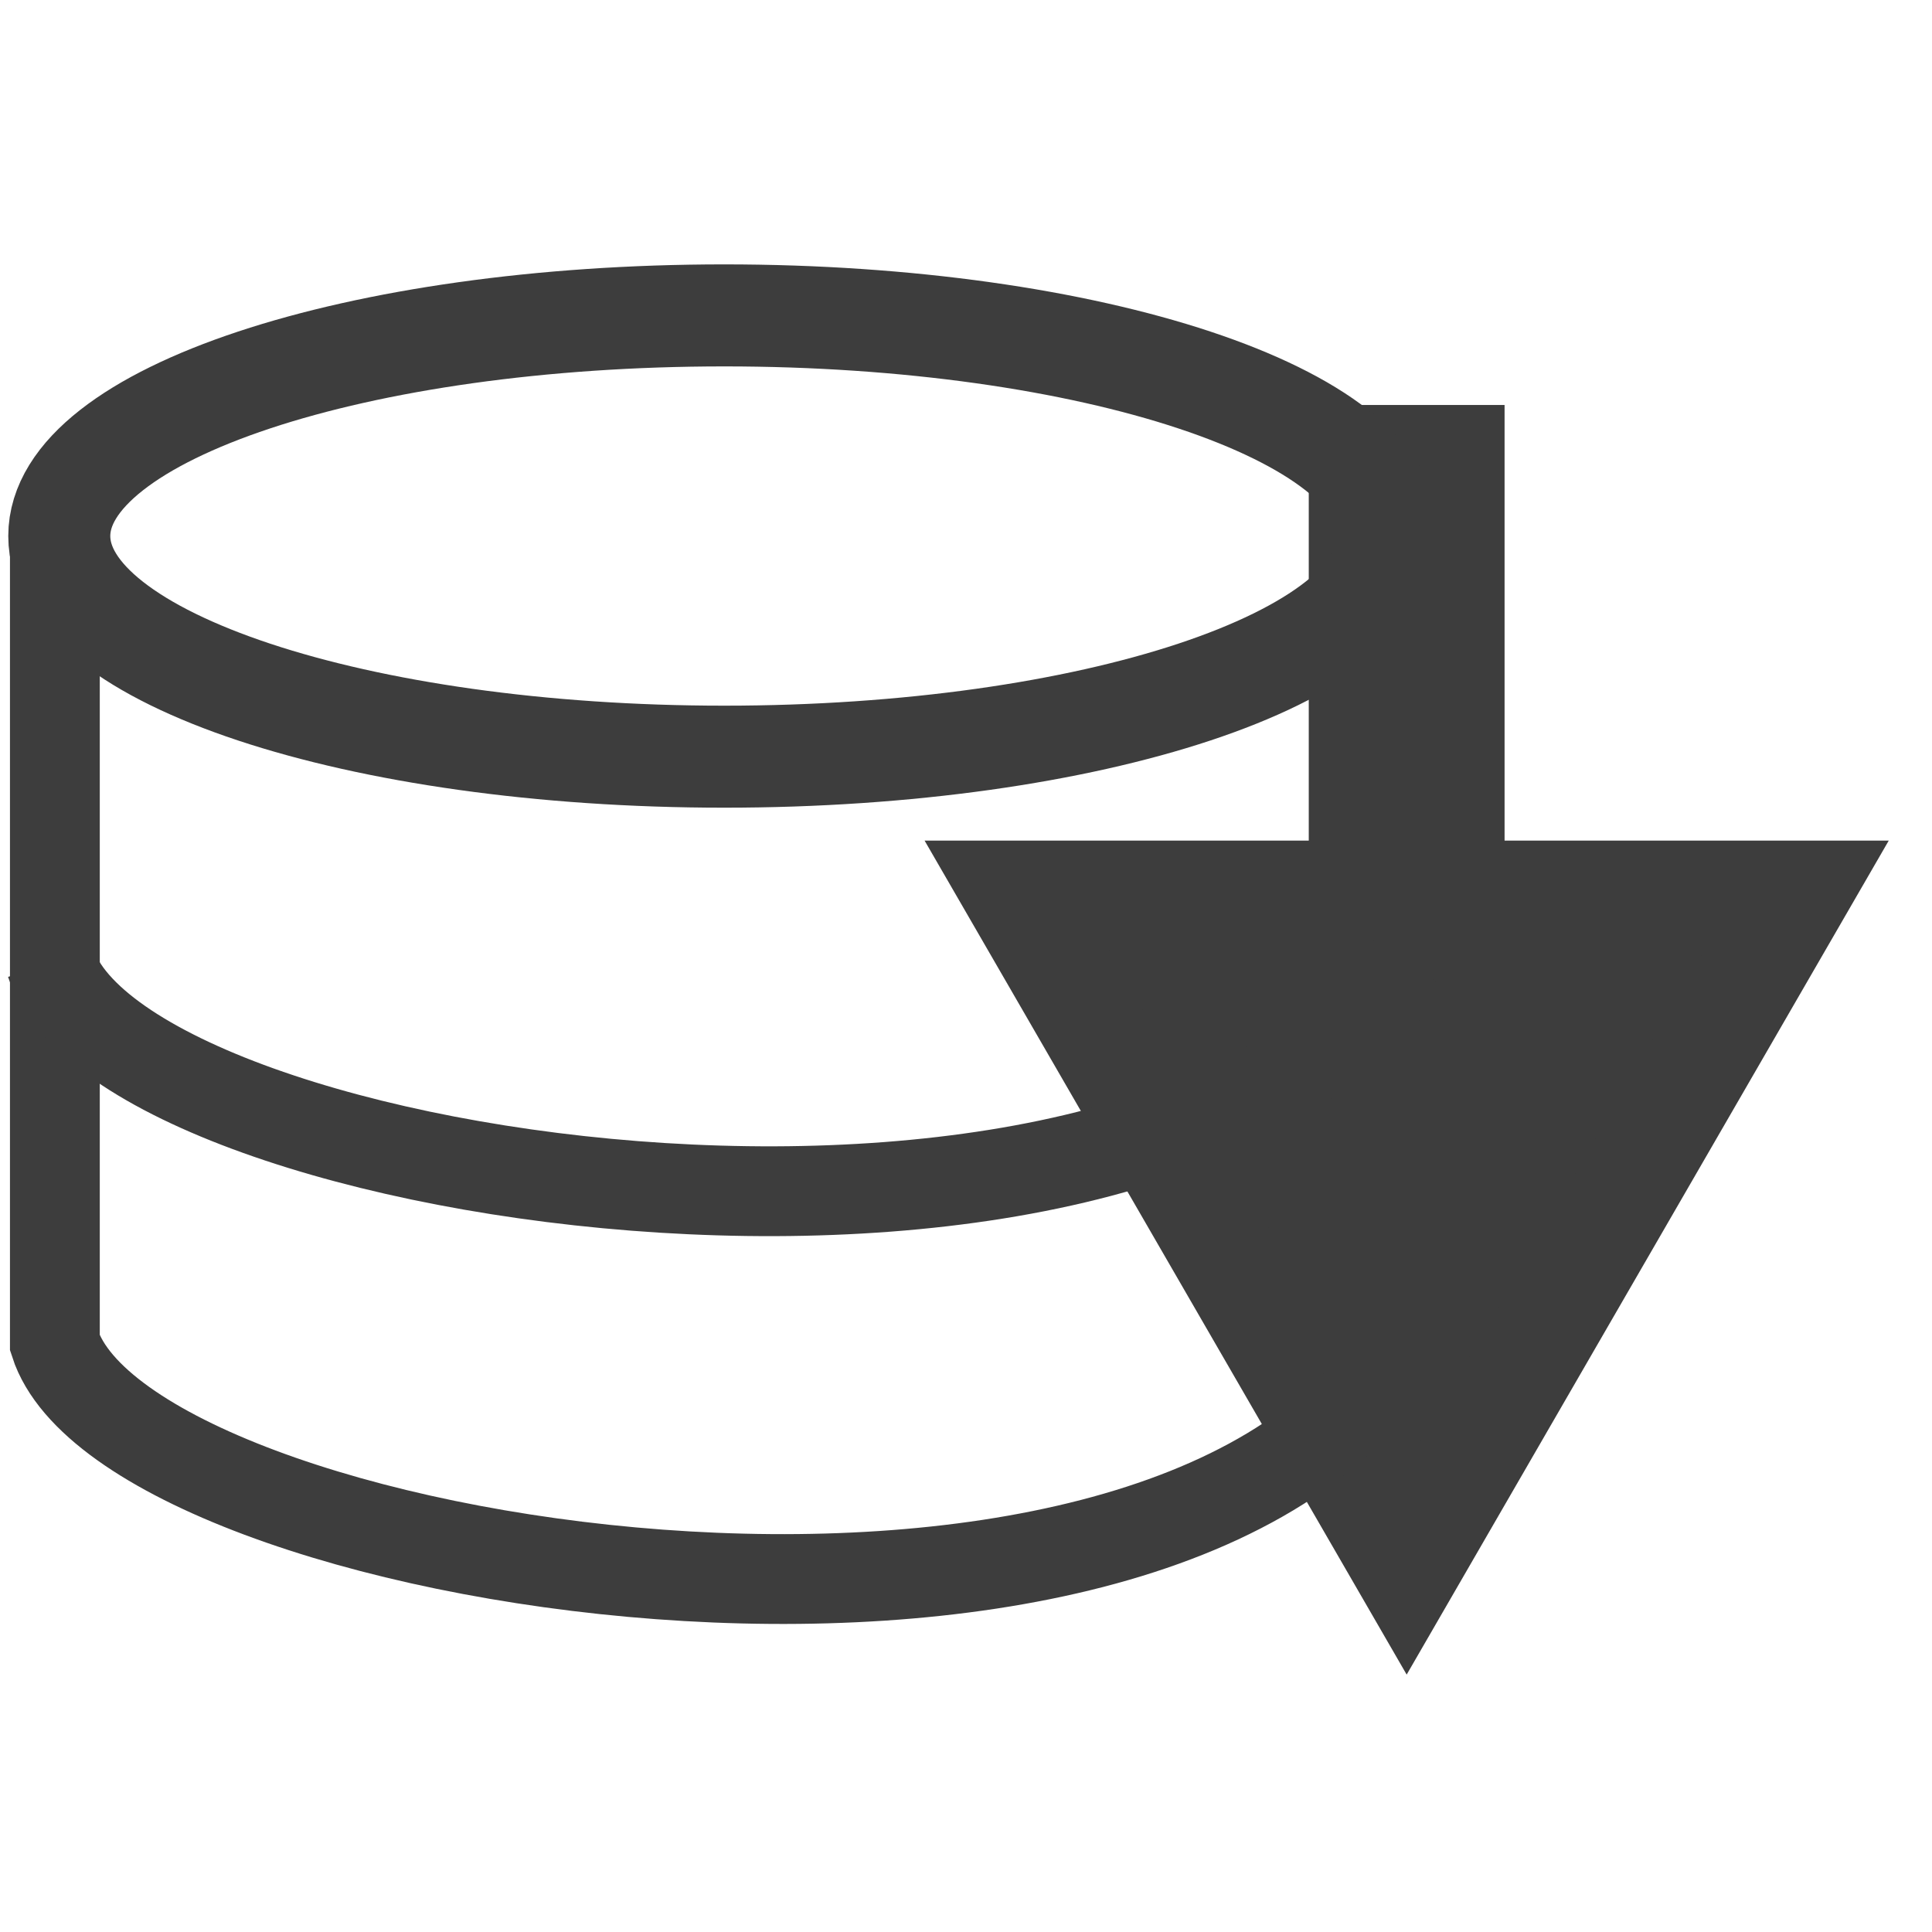
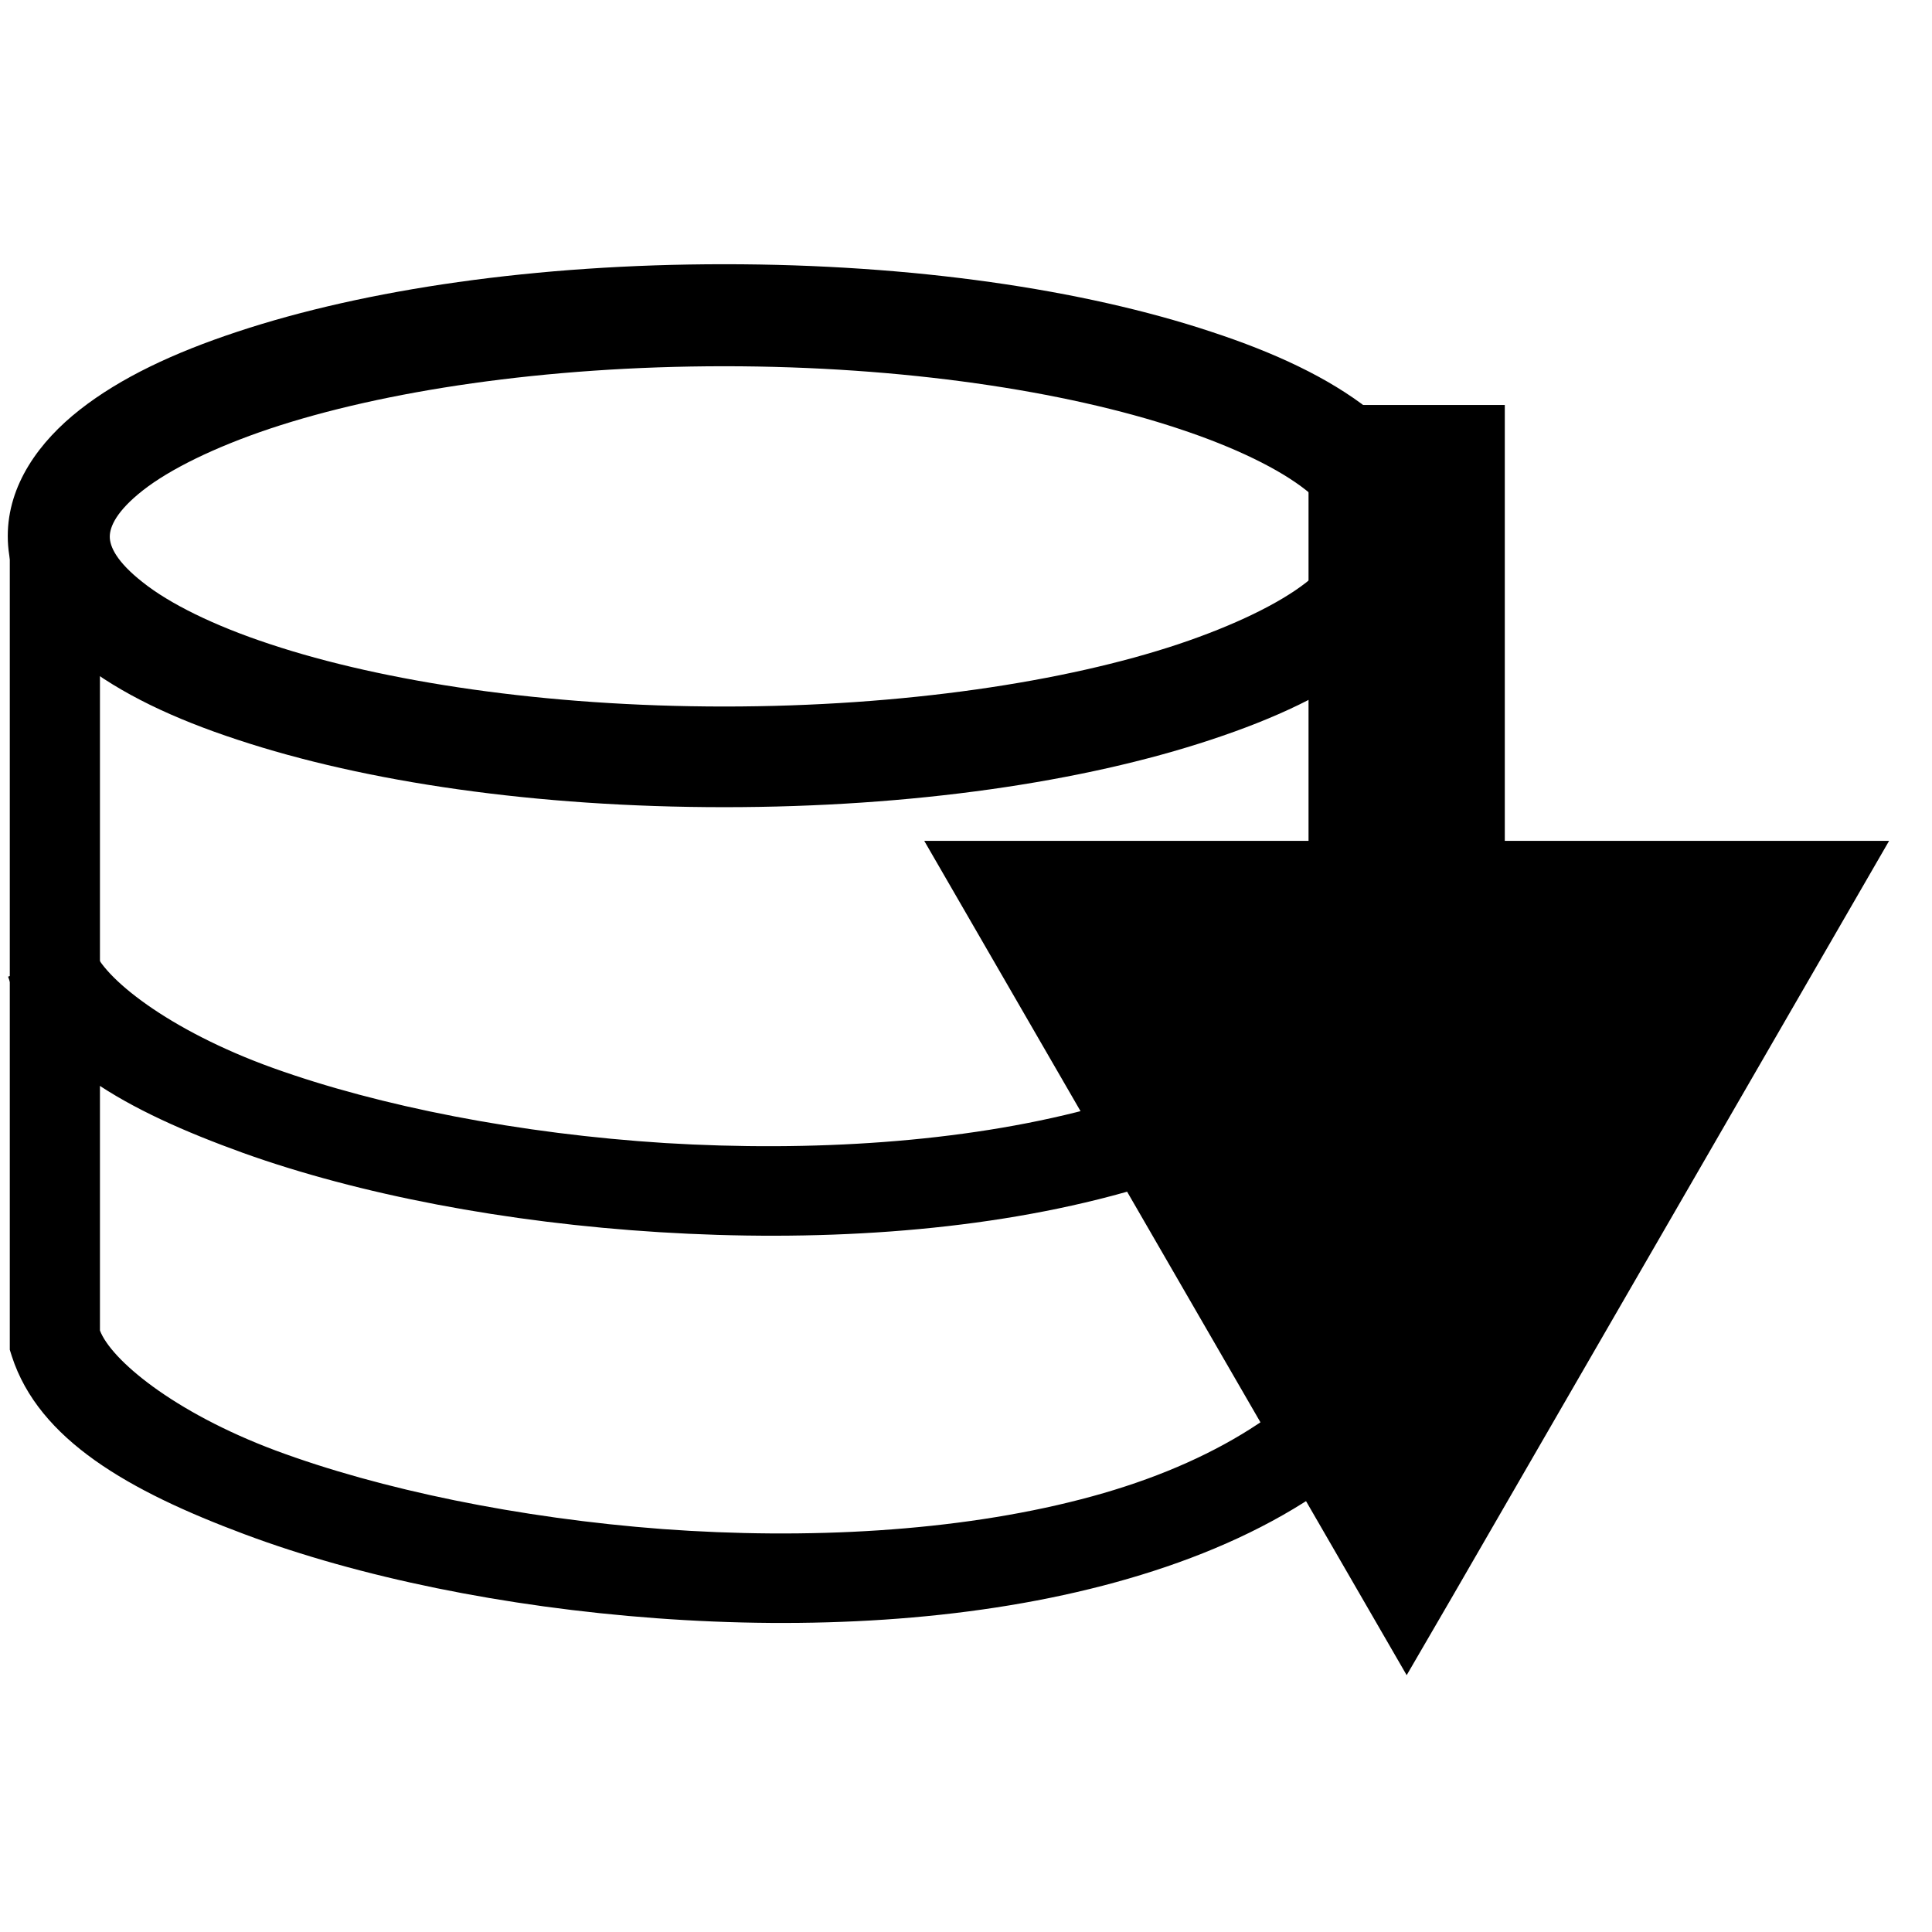
<svg xmlns="http://www.w3.org/2000/svg" width="16" height="16" viewBox="0 0 4.233 4.233" version="1.1" id="svg8">
  <defs id="defs2">
    <marker orient="auto" refY="0.0" refX="0.0" id="TriangleOutM" style="overflow:visible">
      <path id="path962" d="M 5.77,0.0 L -2.88,5.0 L -2.88,-5.0 L 5.77,0.0 z " style="fill-rule:evenodd;stroke:#3d3d3d;stroke-width:1pt;stroke-opacity:1;fill:#3d3d3d;fill-opacity:1" transform="scale(0.4)" />
    </marker>
    <marker orient="auto" refY="0.0" refX="0.0" id="TriangleOutL" style="overflow:visible">
      <path id="path959" d="M 5.77,0.0 L -2.88,5.0 L -2.88,-5.0 L 5.77,0.0 z " style="fill-rule:evenodd;stroke:#000000;stroke-width:1pt;stroke-opacity:1;fill:#000000;fill-opacity:1" transform="scale(0.8)" />
    </marker>
    <marker orient="auto" refY="0.0" refX="0.0" id="Arrow2Mend" style="overflow:visible;">
      <path id="path844" style="fill-rule:evenodd;stroke-width:0.625;stroke-linejoin:round;stroke:#000000;stroke-opacity:1;fill:#000000;fill-opacity:1" d="M 8.719,4.034 L -2.207,0.016 L 8.719,-4.002 C 6.973,-1.63 6.983,1.616 8.719,4.034 z " transform="scale(0.6) rotate(180) translate(0,0)" />
    </marker>
  </defs>
  <g id="layer1" transform="translate(0,-292.7667)">
-     <path style="fill:#3d3d3d;fill-opacity:1;stroke:#3d3d3d;stroke-width:0.429;stroke-linecap:butt;stroke-linejoin:miter;stroke-miterlimit:4;stroke-dasharray:none;stroke-opacity:1;marker-end:url(#TriangleOutM)" d="m 3.082,293.654 v 1.563" id="path2007" />
-     <g id="layer1-3" transform="matrix(0.7425814,0,0,0.7425814,0.01180426,75.78261)">
-       <ellipse style="opacity:1;fill:none;fill-opacity:1;stroke:#3d3d3d;stroke-width:0.301;stroke-miterlimit:4;stroke-dasharray:none;stroke-opacity:1" id="path815" cx="2.121" cy="293.784" rx="1.962" ry="0.651" />
-       <path style="fill:none;stroke:#3d3d3d;stroke-width:0.265px;stroke-linecap:butt;stroke-linejoin:miter;stroke-opacity:1" d="m 0.146,293.759 v 2.406 c 0.214,0.663 3.223,1.146 3.959,0.035 v -2.455" id="path817" />
-       <path id="path819" d="m 0.134,295.044 c 0.214,0.663 3.265,1.107 4.001,-0.004" style="fill:none;stroke:#3d3d3d;stroke-width:0.265px;stroke-linecap:butt;stroke-linejoin:miter;stroke-opacity:1" />
+     <g id="path2007" style="fill:#000000">
+       <path style="color:#000000;fill:#000000;stroke-width:0.429;-inkscape-stroke:none" d="m 3.082,293.654 v 1.563" id="path863" />
+       <path style="color:#000000;fill:#000000;-inkscape-stroke:none" d="m 2.867,293.654 v 1.562 H 3.297 v -1.562 z" id="path865" />
+       <g id="g853" style="fill:#000000">
+         <g id="path855" style="fill:#000000">
+           <path style="color:#000000;fill:#000000;fill-rule:evenodd;stroke-width:0.172pt;-inkscape-stroke:none" d="m 3.082,296.208 -0.858,-1.485 h 1.717 z" id="path859" />
+           <path style="color:#000000;fill:#000000;fill-rule:evenodd;-inkscape-stroke:none" d="m 2.025,294.609 1.057,1.828 0.1,-0.172 0.957,-1.656 z m 0.396,0.229 h 1.32 l -0.66,1.141 z" id="path861" />
+         </g>
+       </g>
+     </g>
+     <g id="layer1-3" transform="matrix(0.7425814,0,0,0.7425814,0.01180426,75.78261)" style="fill:#000000">
+       <path style="color:#000000;fill:#000000;-inkscape-stroke:none" d="m 2.121,292.982 c -0.555,0 -1.059,0.074 -1.436,0.199 -0.188,0.062 -0.345,0.136 -0.465,0.23 -0.12,0.094 -0.213,0.222 -0.213,0.373 0,0.151 0.093,0.277 0.213,0.371 0.12,0.094 0.276,0.168 0.465,0.23 0.377,0.125 0.88,0.199 1.436,0.199 0.555,0 1.059,-0.074 1.436,-0.199 0.188,-0.062 0.347,-0.136 0.467,-0.23 0.12,-0.094 0.211,-0.22 0.211,-0.371 0,-0.151 -0.091,-0.279 -0.211,-0.373 -0.12,-0.094 -0.278,-0.168 -0.467,-0.23 -0.377,-0.125 -0.88,-0.199 -1.436,-0.199 z m 0,0.301 c 0.528,0 1.006,0.073 1.34,0.184 0.167,0.055 0.299,0.12 0.377,0.182 0.078,0.061 0.096,0.108 0.096,0.137 0,0.029 -0.017,0.073 -0.096,0.135 -0.078,0.061 -0.21,0.126 -0.377,0.182 -0.333,0.111 -0.811,0.184 -1.34,0.184 -0.528,0 -1.006,-0.073 -1.34,-0.184 -0.167,-0.055 -0.297,-0.12 -0.375,-0.182 -0.078,-0.061 -0.098,-0.106 -0.098,-0.135 0,-0.029 0.019,-0.075 0.098,-0.137 0.078,-0.061 0.208,-0.126 0.375,-0.182 0.333,-0.111 0.811,-0.184 1.34,-0.184 z" id="path815" />
+       <path style="color:#000000;fill:#000000;-inkscape-stroke:none" d="m 3.973,293.744 v 2.396 c -0.161,0.229 -0.439,0.393 -0.799,0.486 -0.37,0.096 -0.81,0.119 -1.234,0.088 -0.424,-0.032 -0.834,-0.117 -1.143,-0.232 -0.304,-0.114 -0.486,-0.269 -0.518,-0.354 v -2.369 h -0.266 v 2.426 l 0.006,0.019 c 0.08,0.247 0.346,0.398 0.686,0.525 0.339,0.127 0.768,0.215 1.215,0.248 0.447,0.033 0.91,0.01 1.318,-0.096 0.408,-0.106 0.767,-0.295 0.977,-0.611 l 0.023,-0.033 v -2.494 z" id="path817" />
+       <path style="color:#000000;fill:#000000;-inkscape-stroke:none" d="m 4.023,294.967 c -0.159,0.239 -0.454,0.409 -0.828,0.508 -0.374,0.099 -0.819,0.126 -1.248,0.1 -0.429,-0.027 -0.844,-0.109 -1.156,-0.221 -0.312,-0.112 -0.505,-0.269 -0.531,-0.352 l -0.252,0.082 c 0.08,0.249 0.35,0.396 0.693,0.52 0.343,0.123 0.777,0.206 1.229,0.234 0.452,0.028 0.922,0.002 1.334,-0.107 0.412,-0.109 0.771,-0.301 0.98,-0.617 z" id="path819" />
    </g>
  </g>
</svg>
